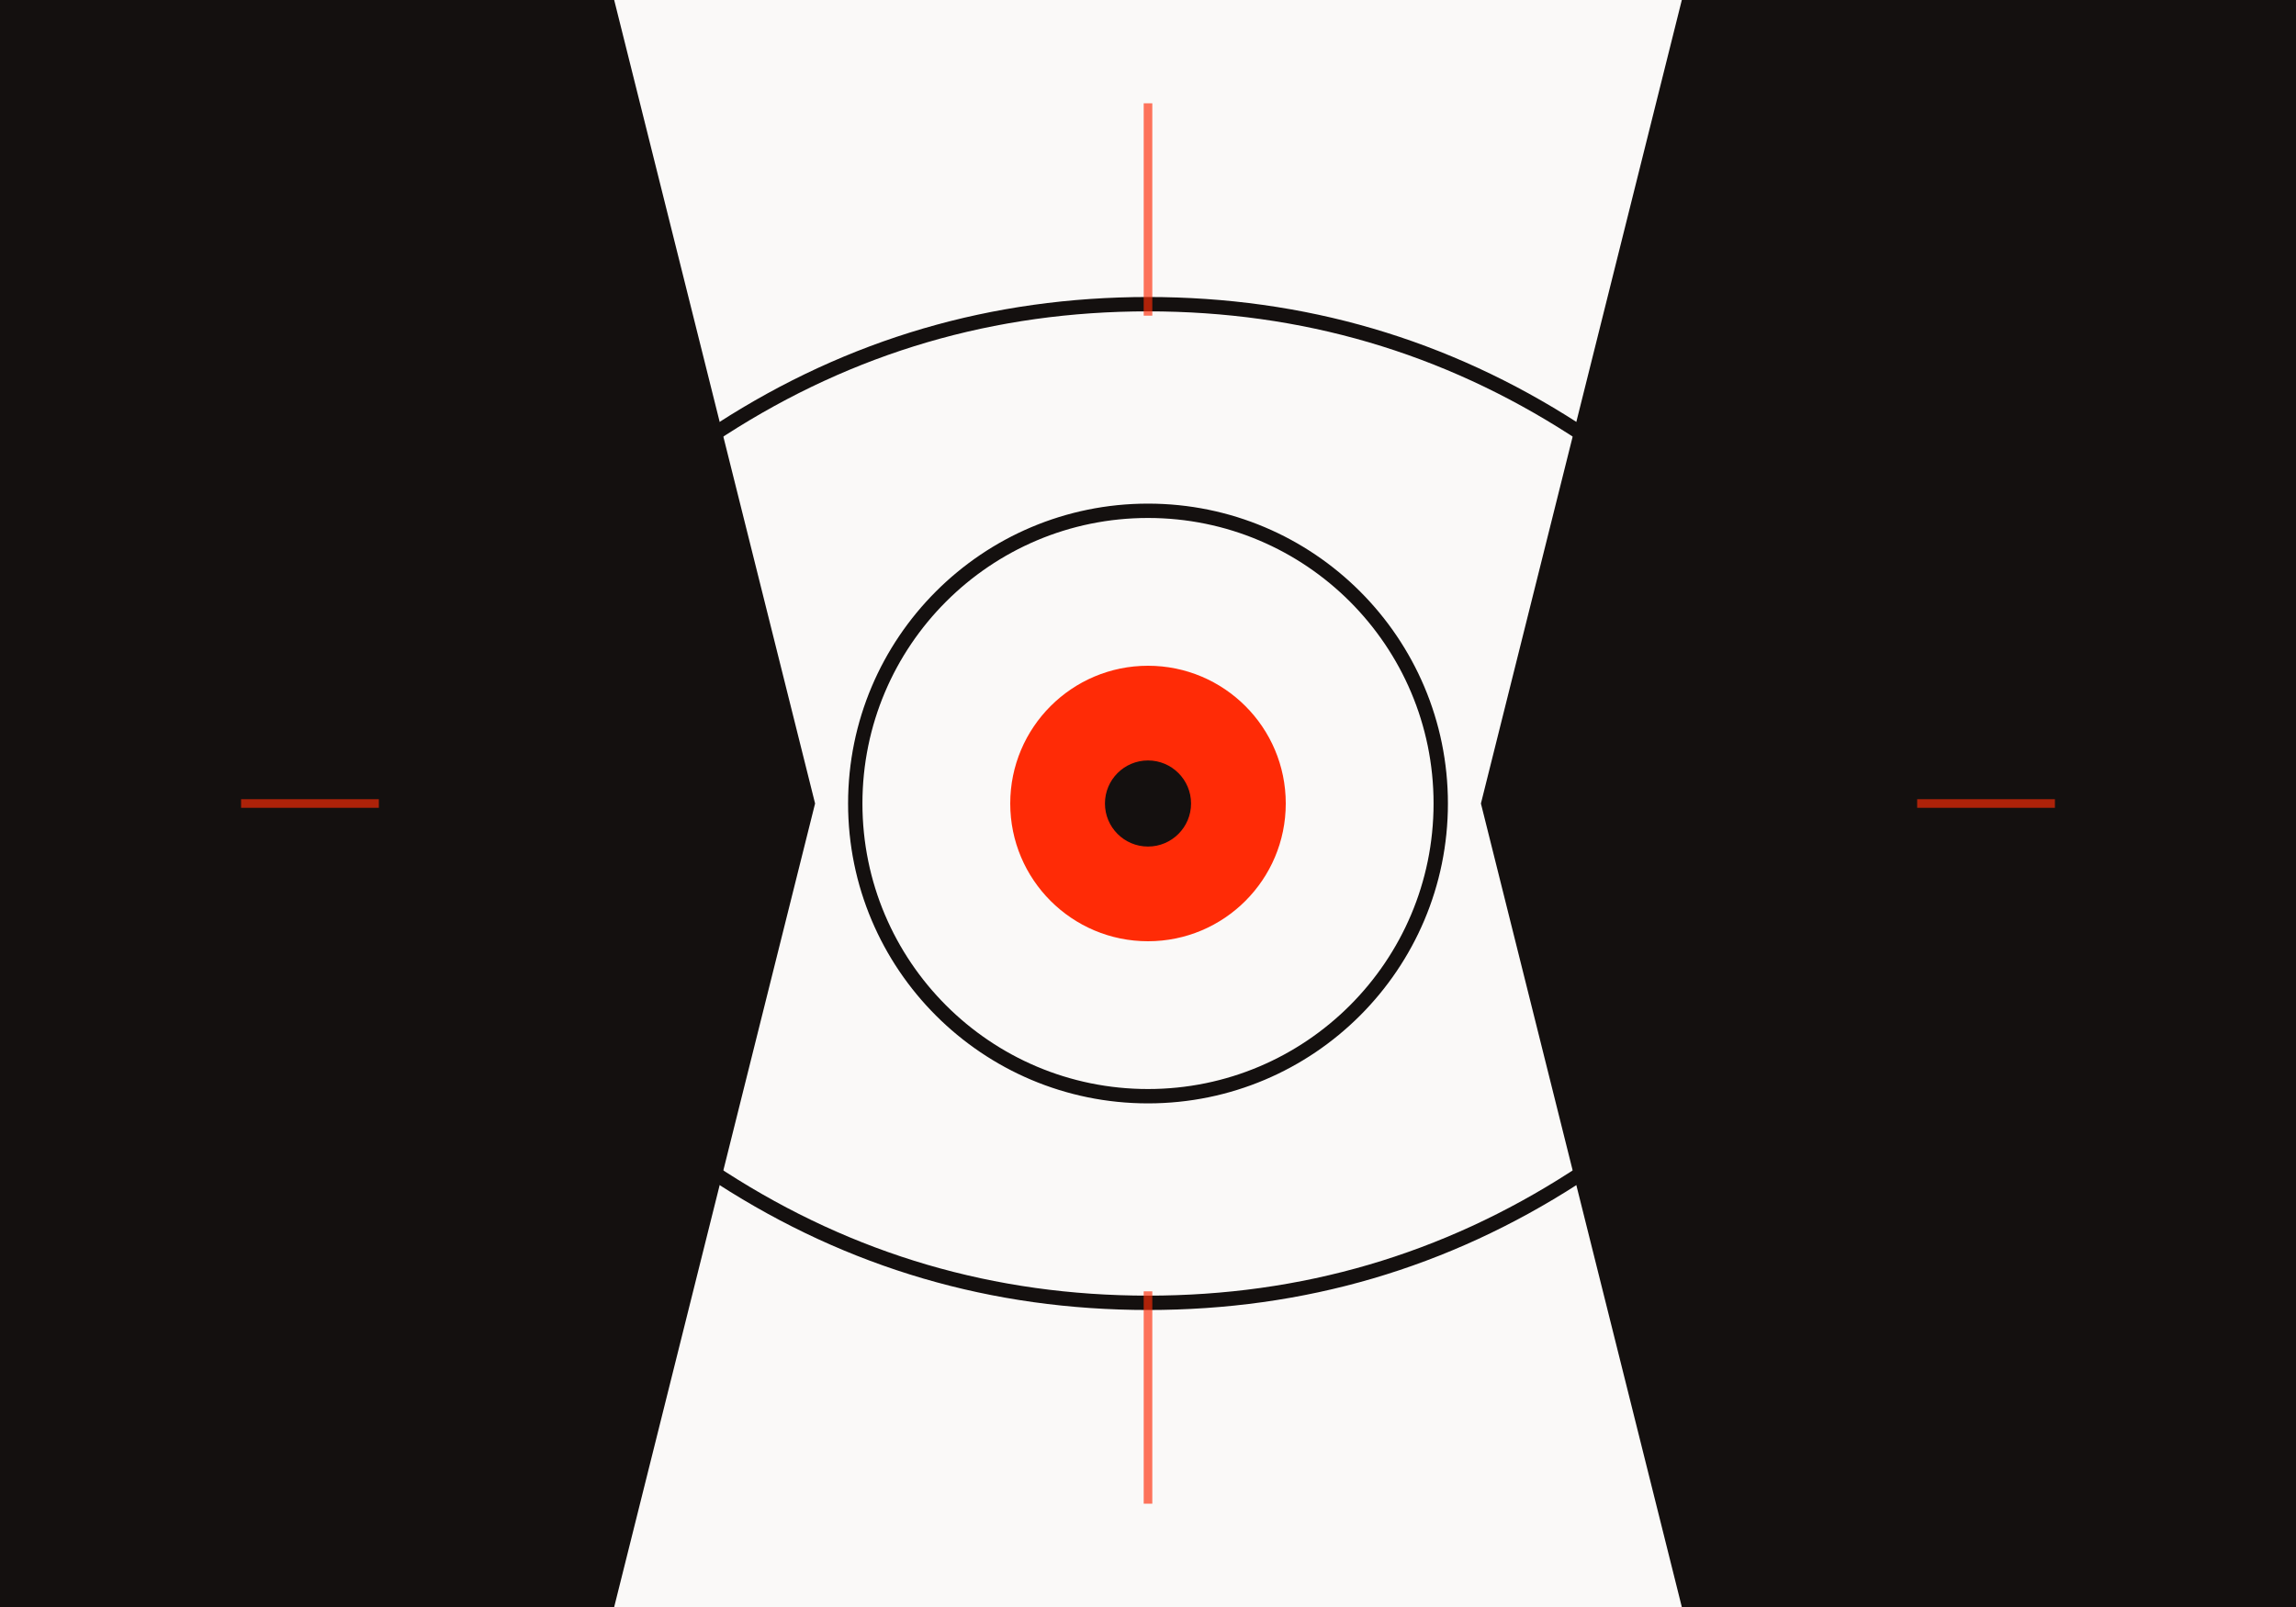
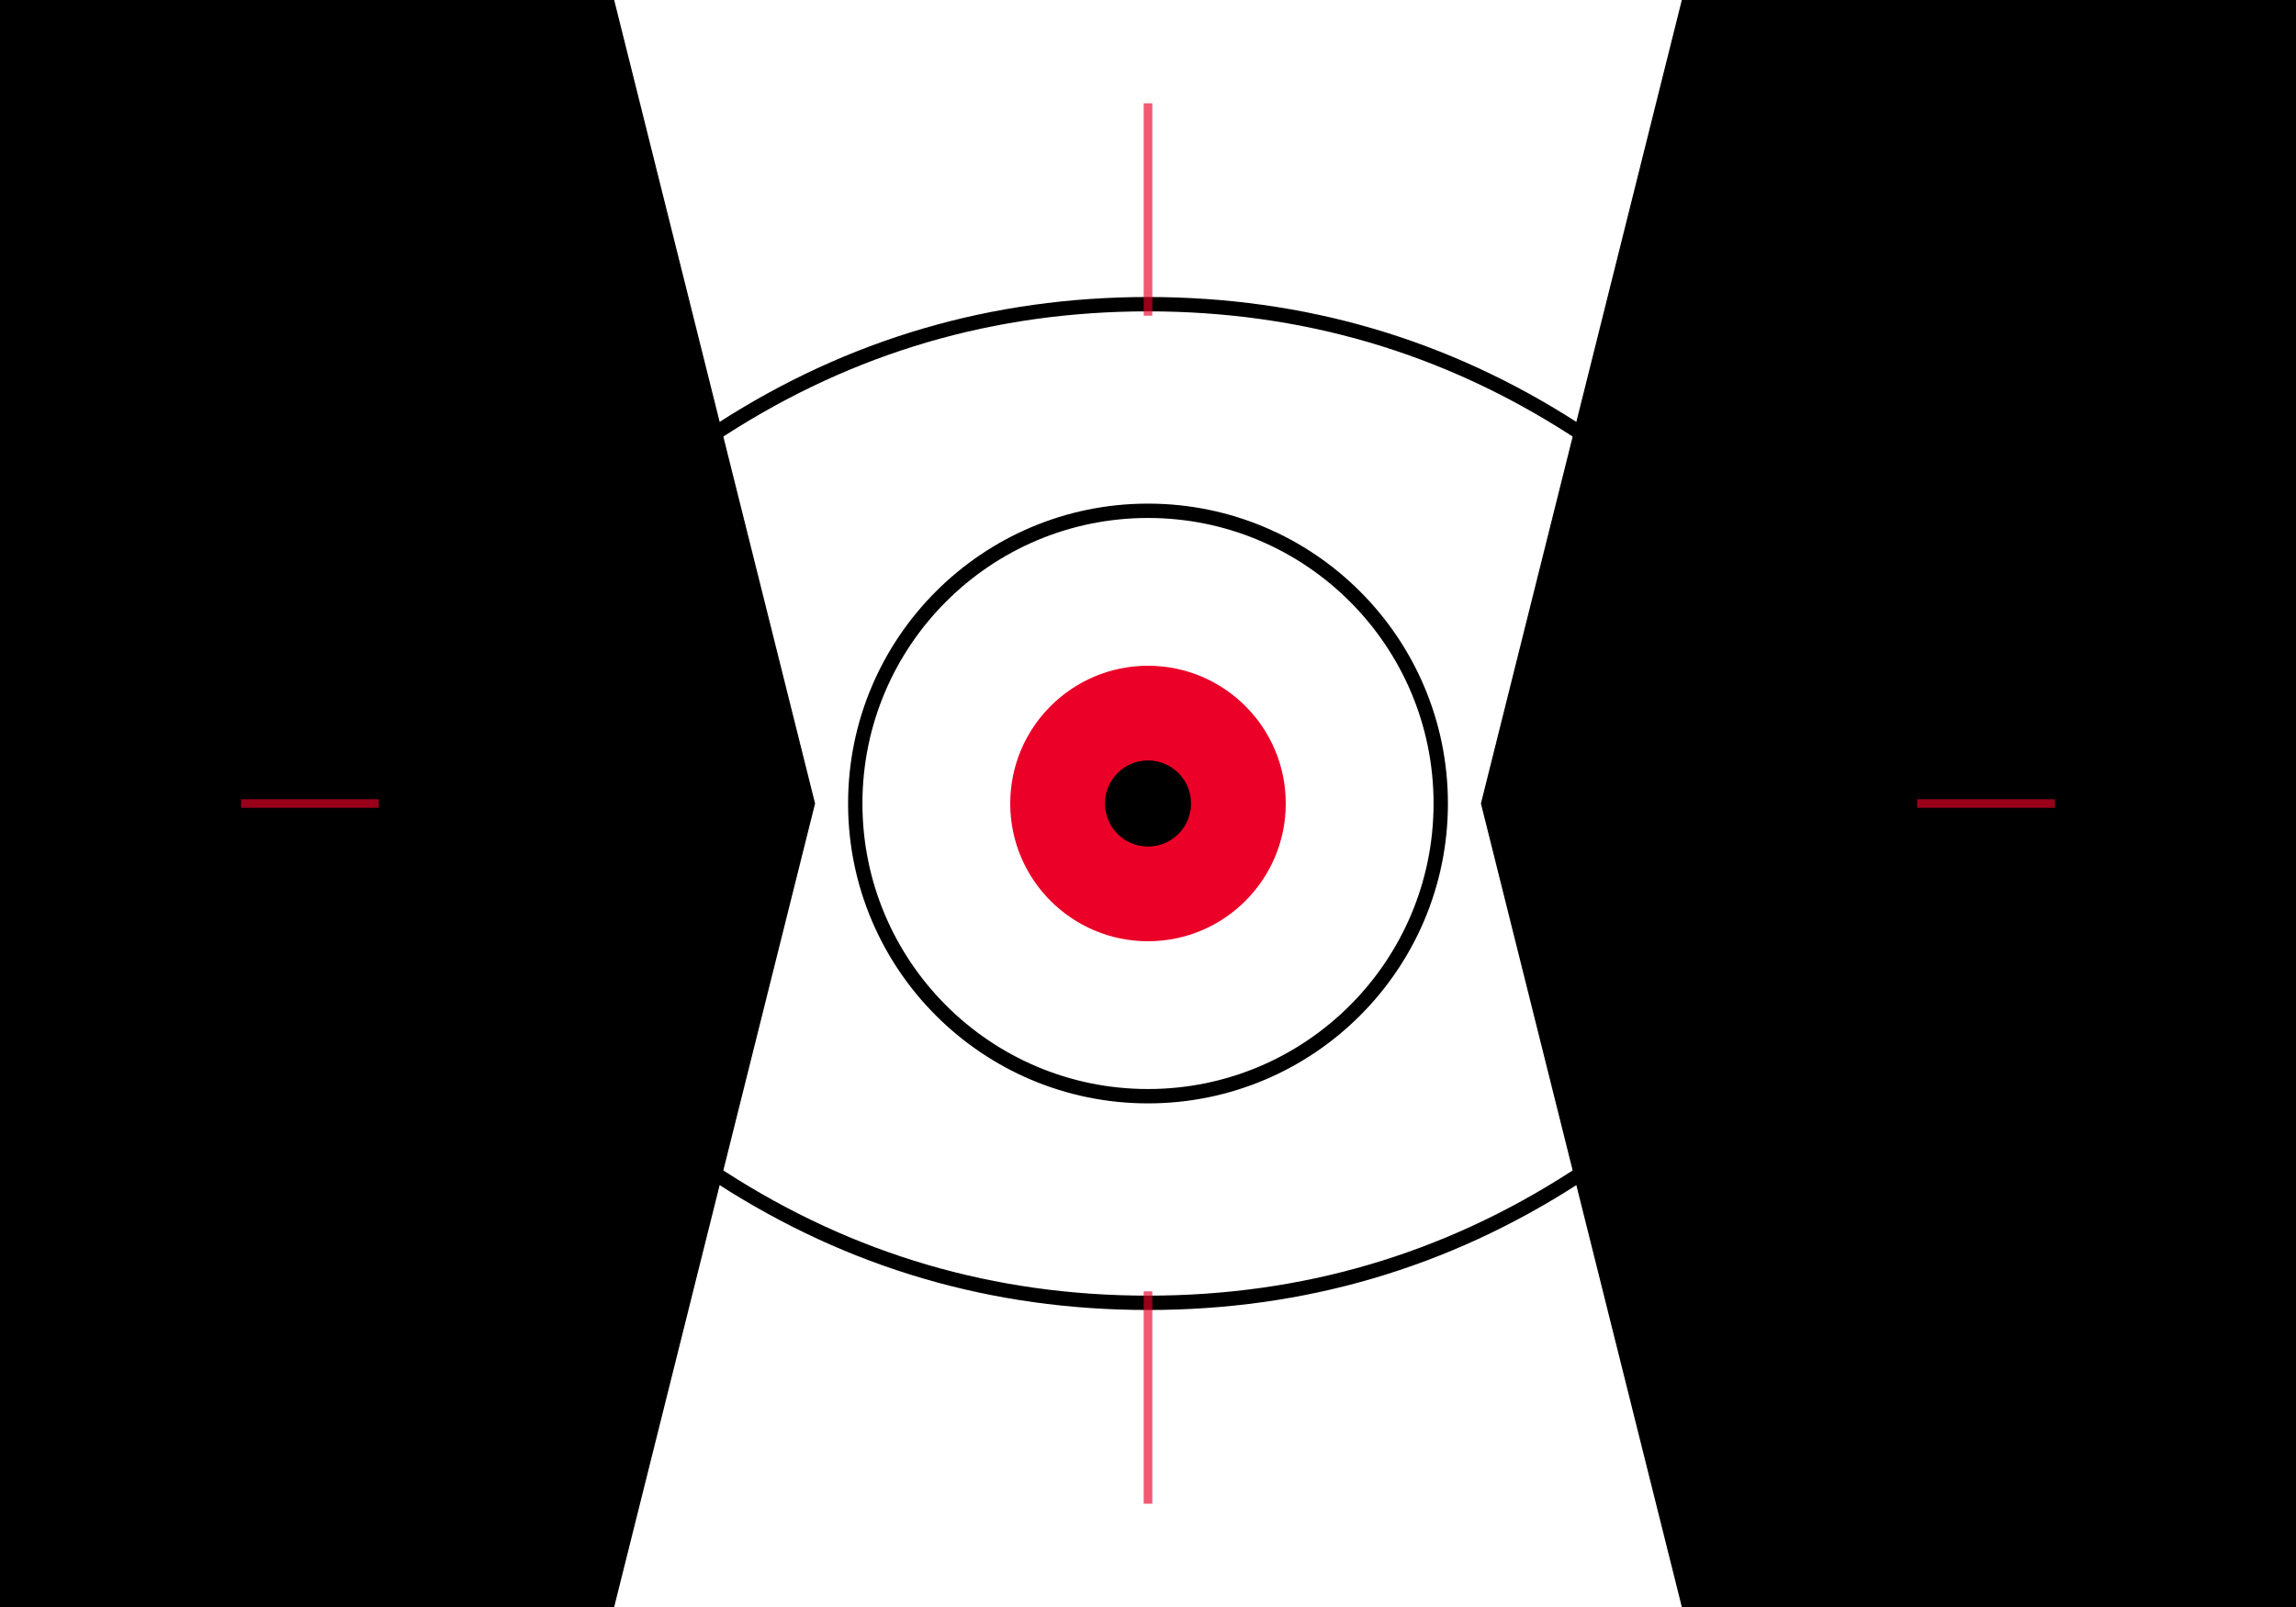
<svg xmlns="http://www.w3.org/2000/svg" viewBox="0 0 800 560" role="img" aria-labelledby="title desc">
-   <rect width="800" height="560" fill="#faf9f8" />
-   <g fill="none" stroke="#14100f" stroke-width="5" stroke-linecap="round" stroke-linejoin="round">
+   <rect width="800" height="560" fill="#ffffff" />
+   <g fill="none" stroke="#000000" stroke-width="5" stroke-linecap="round" stroke-linejoin="round">
    <path d="M130 280c72-116 162-174 270-174s198 58 270 174c-72 116-162 174-270 174S202 396 130 280z" />
    <circle cx="400" cy="280" r="102" />
  </g>
-   <circle cx="400" cy="280" r="48" fill="#ff2b06" />
-   <circle cx="400" cy="280" r="15" fill="#14100f" />
-   <path d="M0 0h214l70 280-70 280H0zM800 0H586l-70 280 70 280h214z" fill="#14100f" />
-   <g fill="none" stroke="#ff2b06" stroke-width="3" opacity=".65">
+   <circle cx="400" cy="280" r="48" fill="#eb0028" />
+   <circle cx="400" cy="280" r="15" fill="#000000" />
+   <path d="M0 0h214l70 280-70 280H0zM800 0H586l-70 280 70 280h214z" fill="#000000" />
+   <g fill="none" stroke="#eb0028" stroke-width="3" opacity=".65">
    <path d="M400 36v74M400 450v74M84 280h48M668 280h48" />
  </g>
</svg>
